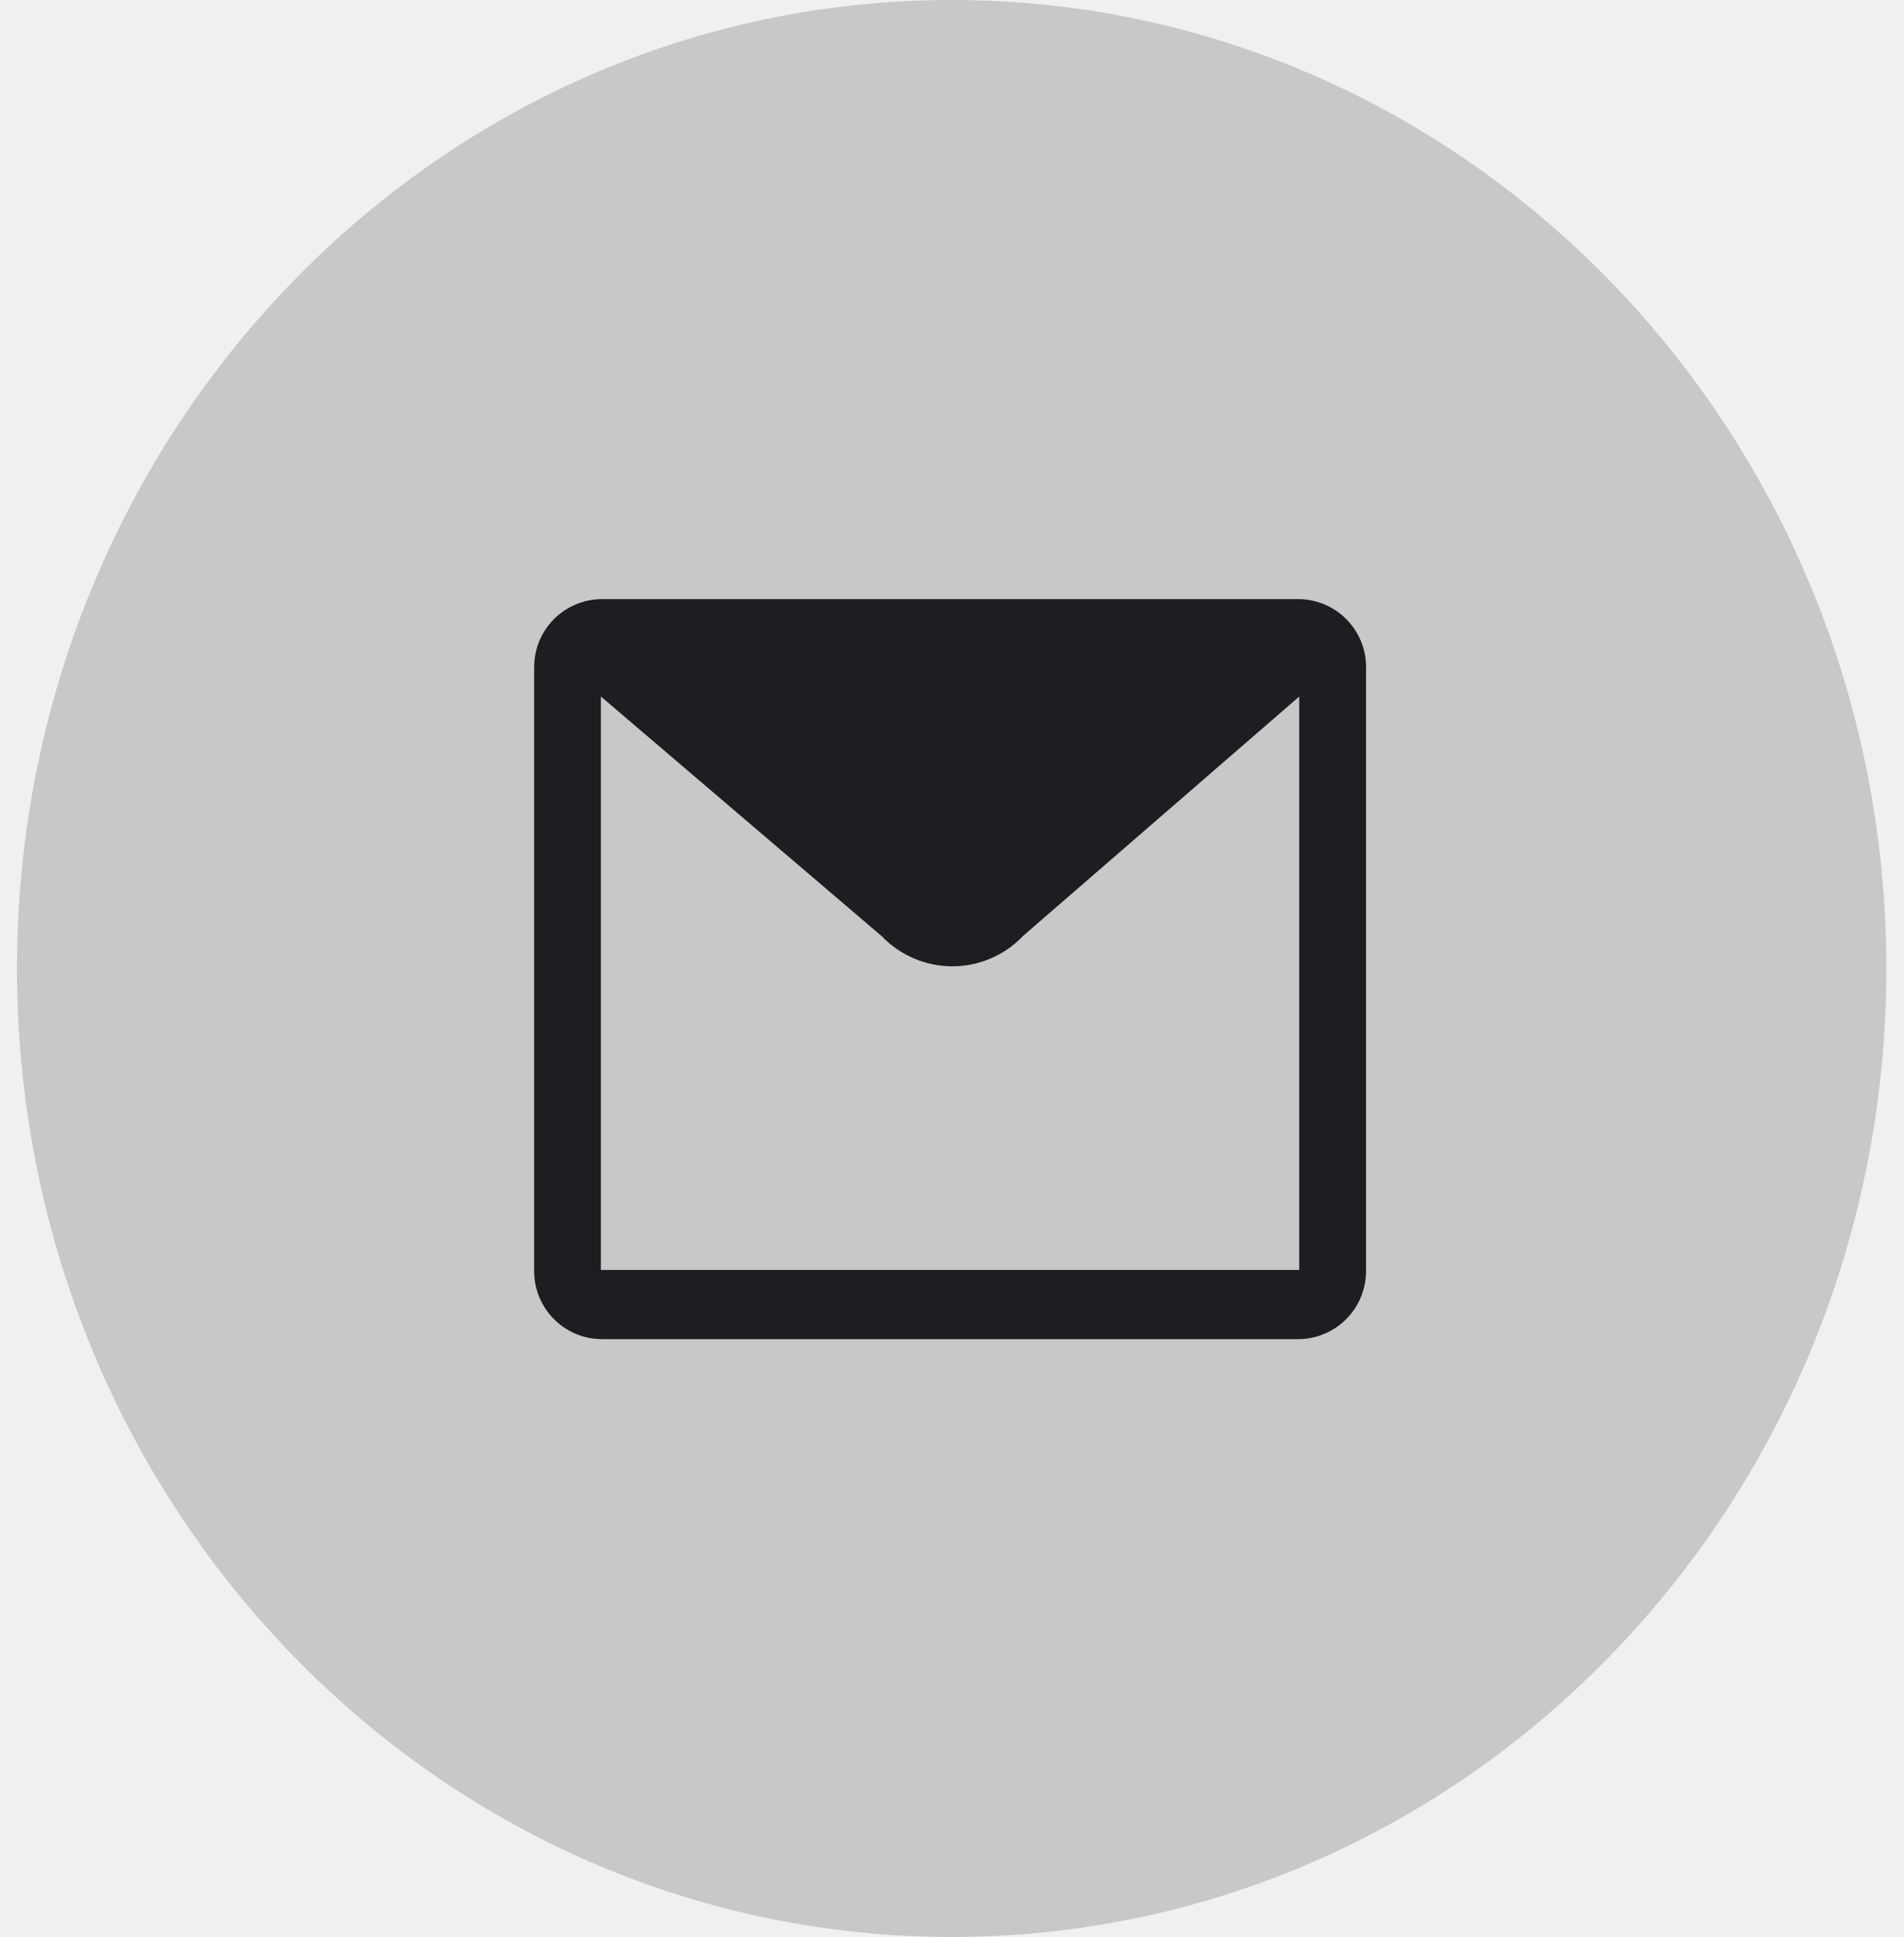
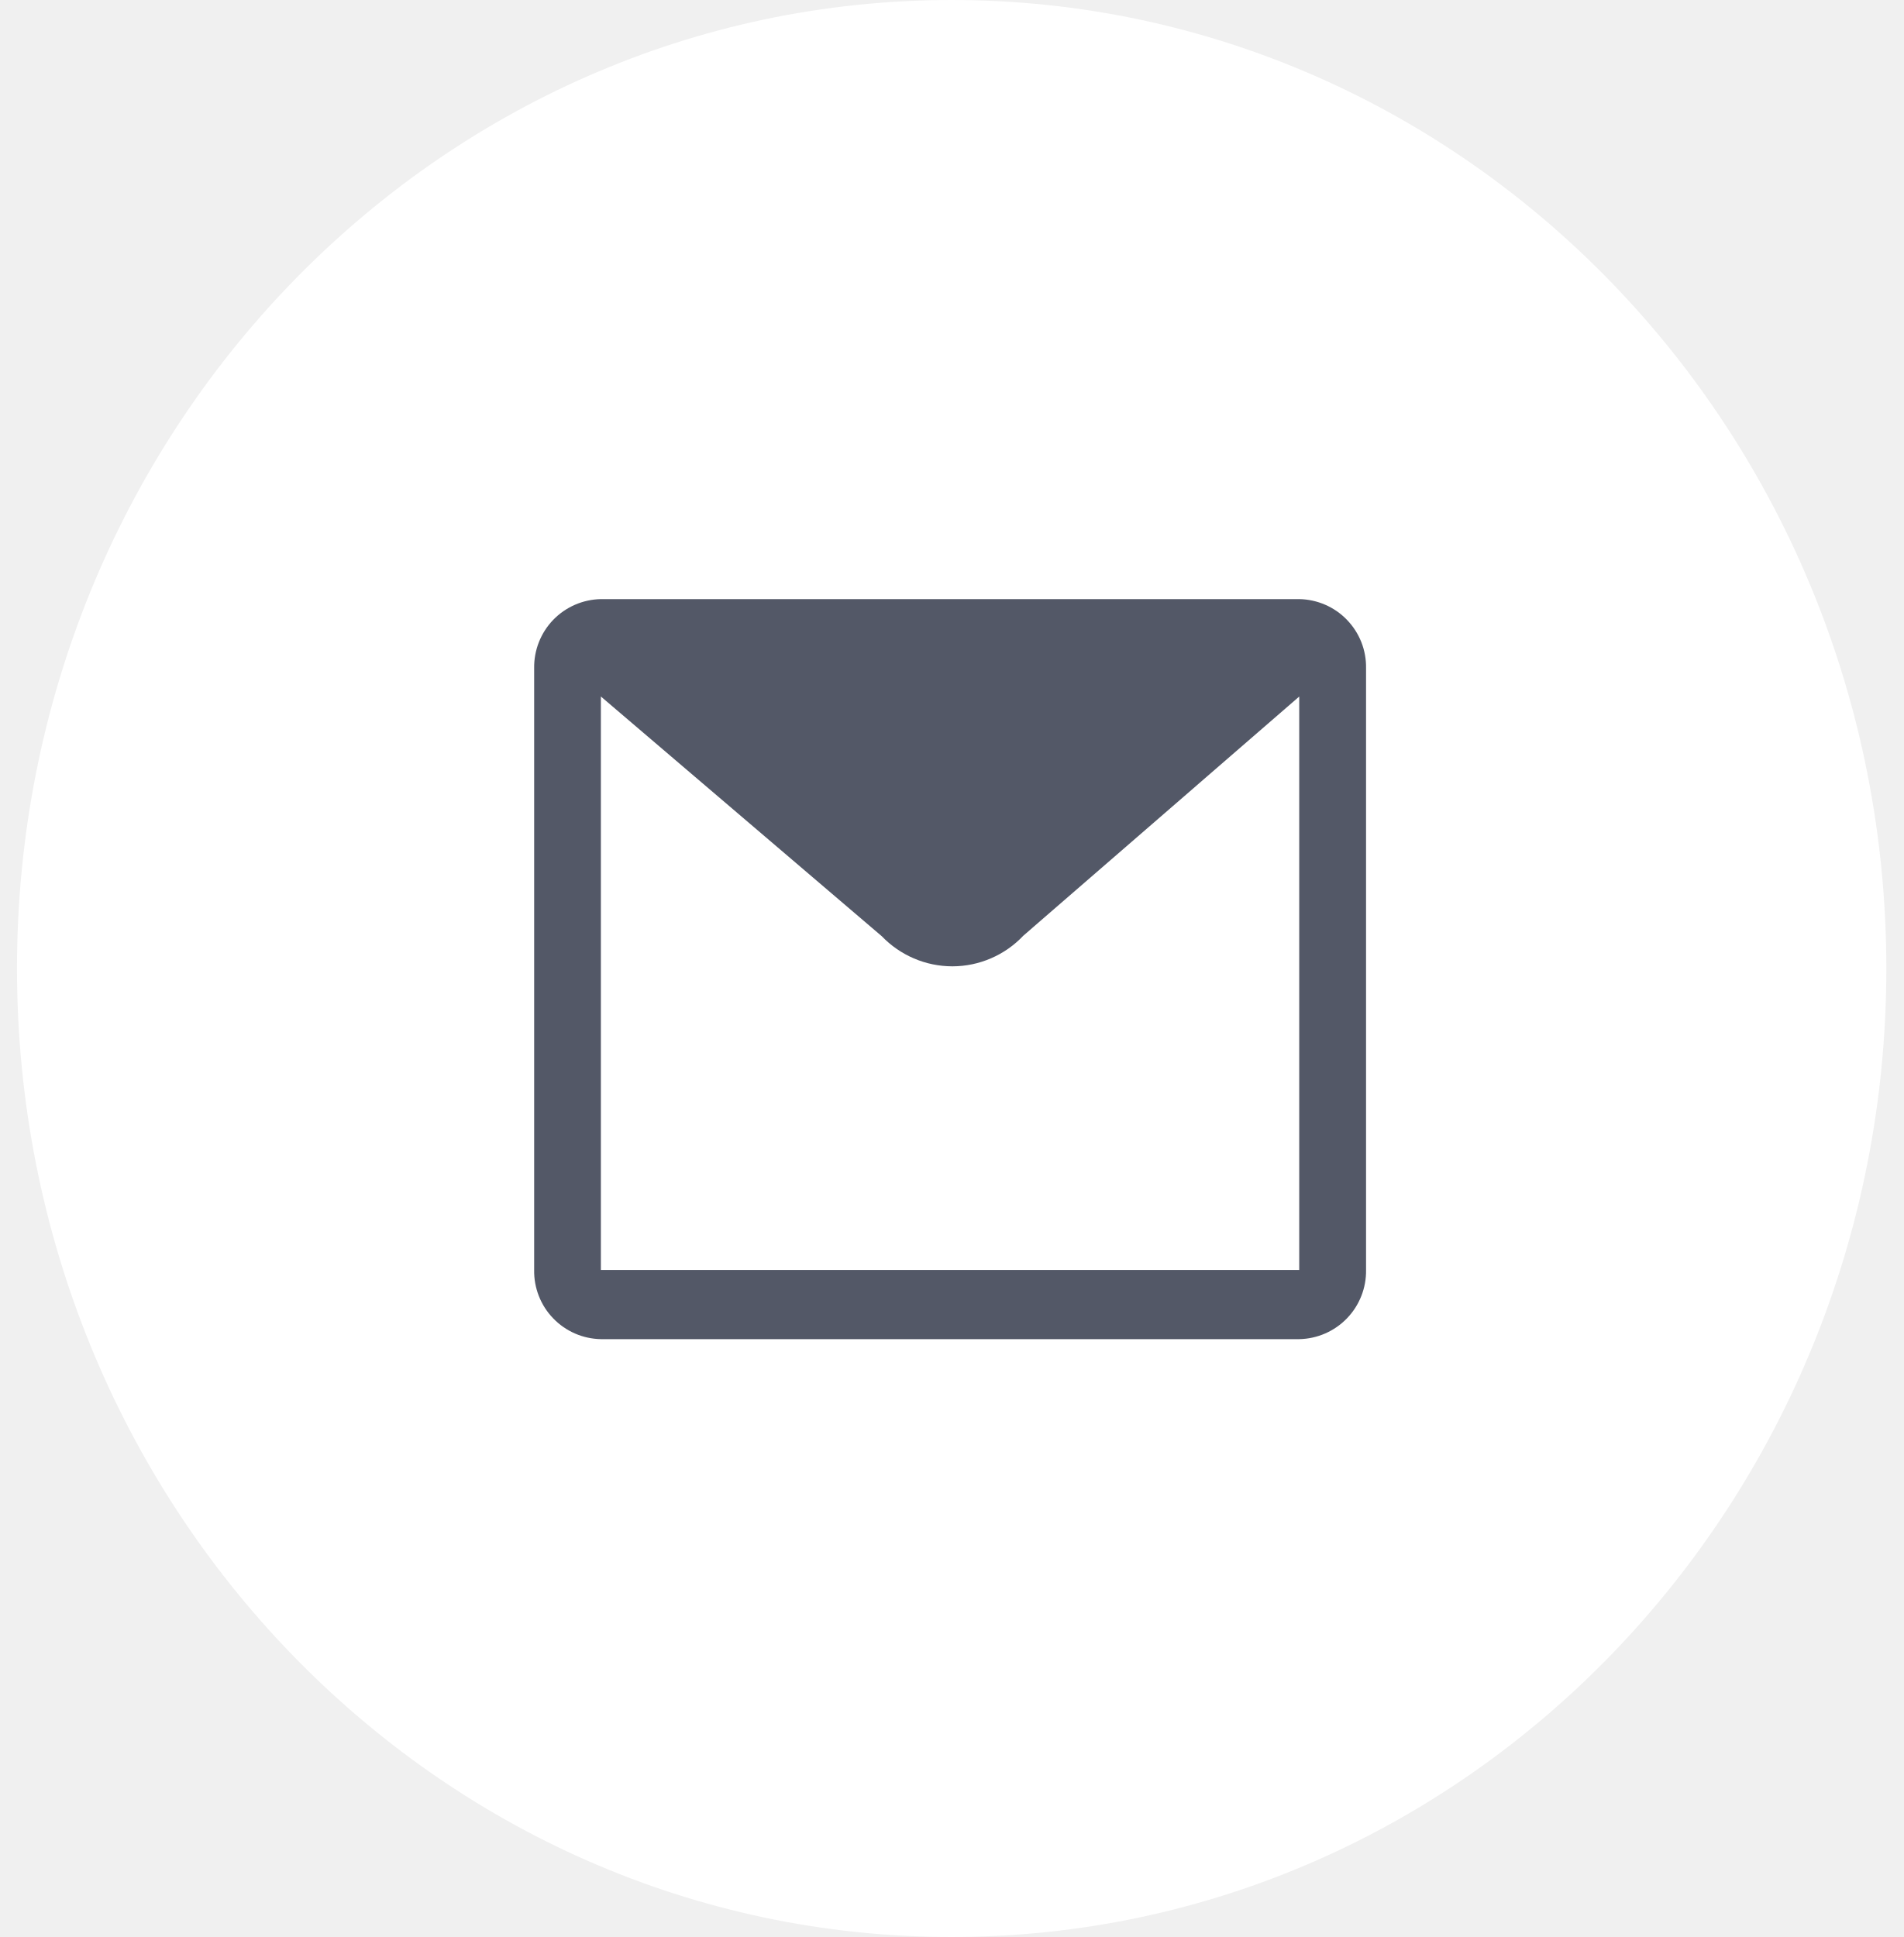
<svg xmlns="http://www.w3.org/2000/svg" width="56" height="57" viewBox="0 0 56 57" fill="none">
-   <path d="M28 57C43.188 57 55.5 44.24 55.5 28.5C55.5 12.76 43.188 0 28 0C12.812 0 0.5 12.76 0.5 28.5C0.5 44.24 12.812 57 28 57Z" fill="#C8C8C8" />
-   <path d="M38.226 39.407H17.679C17.416 39.402 17.157 39.346 16.917 39.241C16.676 39.136 16.458 38.984 16.276 38.795C16.093 38.606 15.95 38.383 15.854 38.138C15.758 37.894 15.711 37.633 15.716 37.37V19.666C15.707 19.136 15.908 18.623 16.276 18.241C16.644 17.86 17.149 17.64 17.679 17.63H38.226C38.489 17.634 38.748 17.691 38.989 17.795C39.231 17.9 39.449 18.051 39.631 18.24C39.814 18.429 39.957 18.653 40.054 18.897C40.15 19.142 40.197 19.403 40.192 19.666V37.366C40.202 37.897 40 38.41 39.632 38.793C39.263 39.176 38.757 39.397 38.226 39.407ZM17.679 20.496V37.37H38.226V20.497L30.107 27.536C29.84 27.819 29.517 28.044 29.16 28.199C28.803 28.354 28.418 28.434 28.028 28.436H28.016C27.629 28.435 27.246 28.356 26.89 28.204C26.535 28.052 26.213 27.83 25.945 27.551L17.679 20.496Z" fill="#1C1E22" />
-   <path d="M36.121 19.668L28.807 26.007L28.763 26.044L28.725 26.086C28.636 26.185 28.527 26.265 28.405 26.319C28.283 26.374 28.152 26.402 28.018 26.403H28.013C27.882 26.402 27.752 26.375 27.631 26.322C27.511 26.269 27.402 26.192 27.313 26.095L27.275 26.055L19.8 19.668H36.121Z" fill="#1C1E22" />
+   <path d="M28 57C43.188 57 55.5 44.24 55.5 28.5C55.5 12.76 43.188 0 28 0C12.812 0 0.5 12.76 0.5 28.5C0.5 44.24 12.812 57 28 57Z" fill="white" />
+   <path d="M38.226 39.407H17.679C17.416 39.402 17.157 39.346 16.917 39.241C16.676 39.136 16.458 38.984 16.276 38.795C16.093 38.606 15.95 38.383 15.854 38.138C15.758 37.894 15.711 37.633 15.716 37.37V19.666C15.707 19.136 15.908 18.623 16.276 18.241C16.644 17.86 17.149 17.64 17.679 17.63H38.226C38.489 17.634 38.748 17.691 38.989 17.795C39.231 17.9 39.449 18.051 39.631 18.241C39.814 18.43 39.957 18.653 40.054 18.897C40.15 19.142 40.197 19.403 40.192 19.666V37.366C40.202 37.897 40 38.411 39.632 38.793C39.263 39.176 38.757 39.397 38.226 39.407ZM17.679 20.496V37.37H38.226V20.497L30.107 27.536C29.84 27.819 29.517 28.045 29.16 28.199C28.803 28.354 28.418 28.435 28.028 28.436H28.016C27.629 28.435 27.246 28.357 26.89 28.204C26.535 28.052 26.213 27.83 25.945 27.551L17.679 20.496Z" fill="#535867" />
+   <path d="M36.121 19.668L28.807 26.007L28.763 26.044L28.725 26.086C28.636 26.185 28.527 26.265 28.405 26.319C28.284 26.374 28.152 26.402 28.018 26.403H28.013C27.882 26.402 27.752 26.375 27.631 26.322C27.511 26.269 27.403 26.192 27.313 26.095L27.275 26.055L19.8 19.668H36.121Z" fill="#535867" />
</svg>
